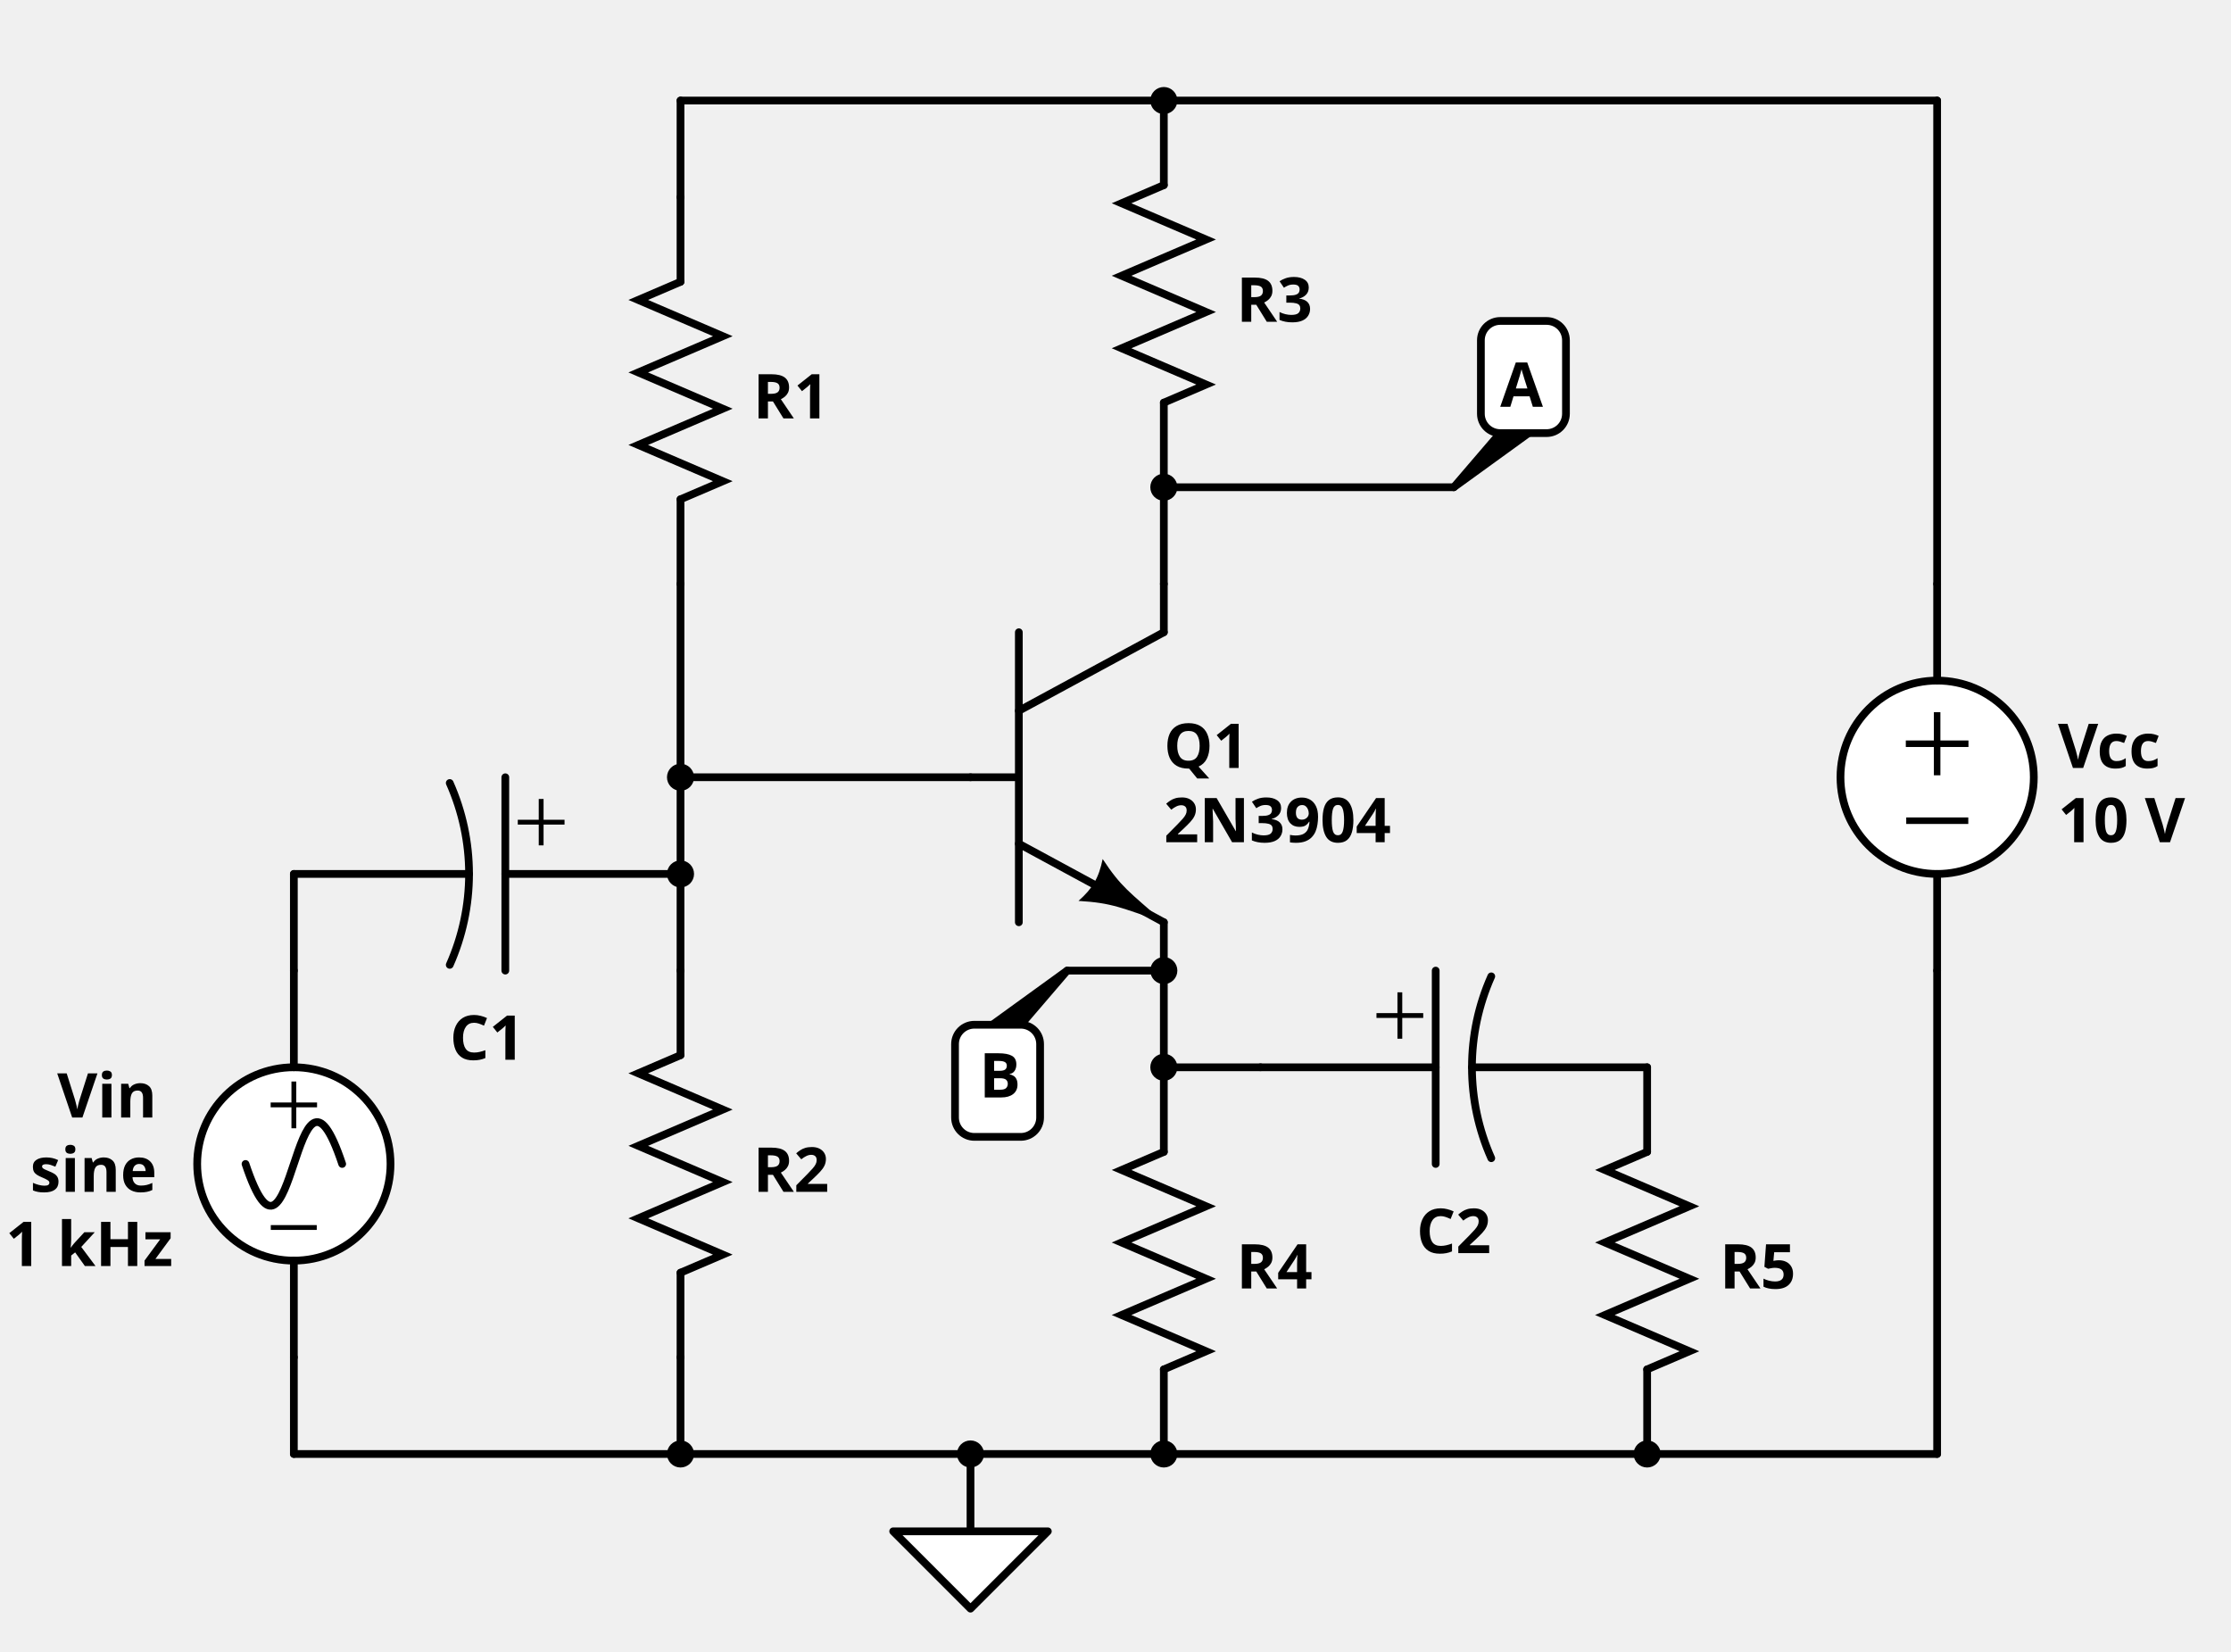
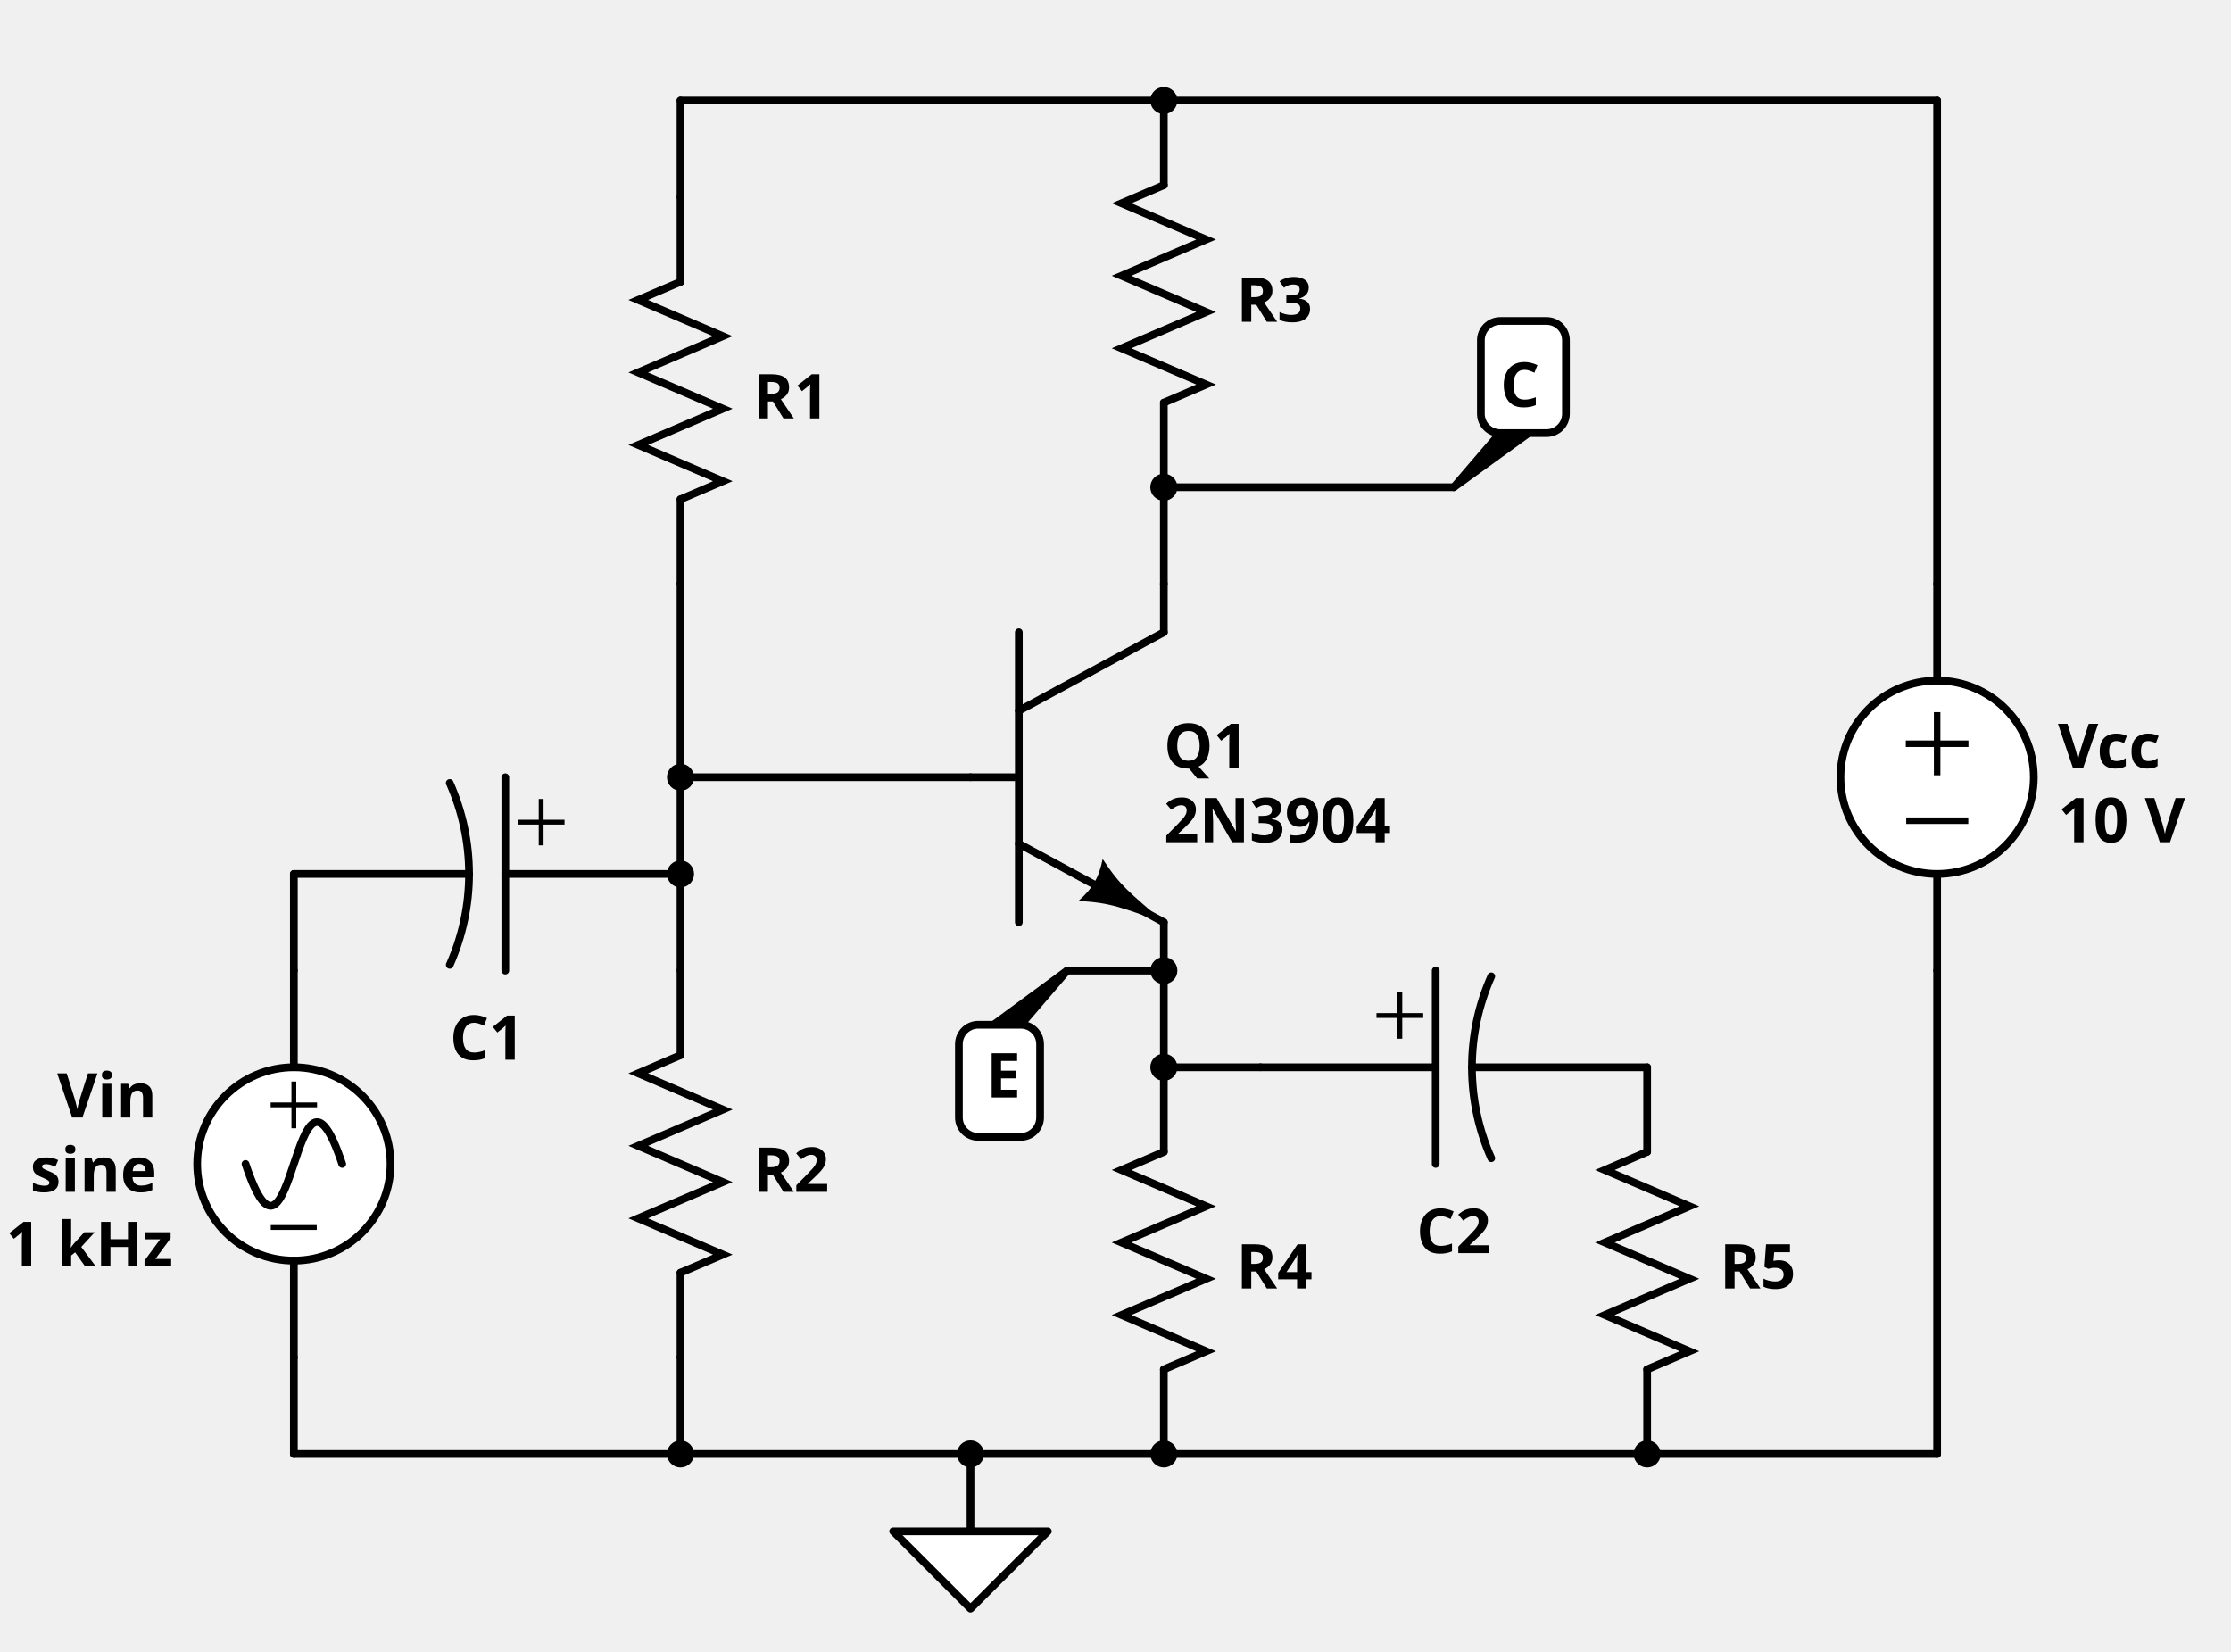
<svg xmlns="http://www.w3.org/2000/svg" width="577.0" height="427.0">
  <g transform="scale(0.577) matrix(1.733102,0,0,1.733102,-3984.402,-2121.317)">
    <rect x="2300" y="1225" width="575" height="425" r="0" rx="0" ry="0" fill="none" stroke="none" style="stroke-opacity: 0;" />
-     <path style="stroke-linejoin: round;" fill="#000000" stroke="#000000" d="M0,50L12,36L19.333,36Z" stroke-width="2" stroke-linejoin="round" transform="matrix(-1,0,0,-1,2575,1525)" />
+     <path style="stroke-linejoin: round;" fill="#000000" stroke="#000000" d="M0,50L12,36L19,36Z" stroke-width="2" stroke-linejoin="round" transform="matrix(-1,0,0,-1,2575,1525)" />
    <path style="stroke-linejoin: round;" fill="#000000" stroke="#000000" d="M0,50L12,36L19.333,36Z" stroke-width="2" stroke-linejoin="round" transform="translate(2675,1300)" />
    <path style="stroke-linecap: round; stroke-miterlimit: 6;" fill="none" stroke="#000000" d="M0,50L12.5,50" stroke-width="2" stroke-linecap="round" stroke-miterlimit="6" transform="translate(2550,1375)" />
    <path style="stroke-linecap: round; stroke-miterlimit: 6;" fill="none" stroke="#000000" d="M12.5,87.5L12.5,12.5" stroke-width="2" stroke-linecap="round" stroke-miterlimit="6" transform="translate(2550,1375)" />
    <path style="stroke-linecap: round; stroke-miterlimit: 6;" fill="none" stroke="#000000" d="M12.5,32.812L50,12.5" stroke-width="2" stroke-linecap="round" stroke-miterlimit="6" transform="translate(2550,1375)" />
    <path style="stroke-linecap: round; stroke-miterlimit: 6;" fill="none" stroke="#000000" d="M50,0L50,12.5" stroke-width="2" stroke-linecap="round" stroke-miterlimit="6" transform="translate(2550,1375)" />
    <path style="stroke-linecap: round; stroke-miterlimit: 6;" fill="none" stroke="#000000" d="M12.5,67.188L50,87.5" stroke-width="2" stroke-linecap="round" stroke-miterlimit="6" transform="translate(2550,1375)" />
    <path style="stroke-linecap: round; stroke-miterlimit: 6;" fill="none" stroke="#000000" d="M50,100L50,87.5" stroke-width="2" stroke-linecap="round" stroke-miterlimit="6" transform="translate(2550,1375)" />
    <path fill="#000000" stroke="none" d="M27.931,81.975C36.65,82.498,38.679,83.671,50,87.5C41.023,79.61,38.994,78.44,34.181,71.15C33.19,75.99,31.627,78.698,27.931,81.975" transform="translate(2550,1375)" />
    <text style="font-family: 'Noto Sans',Tahoma,Verdana,Arial,sans-serif; font-size: 16px; font-weight: bold; text-anchor: start; font-stretch: extra-condensed;" x="0" y="0" text-anchor="start" stroke="none" fill="#000000" transform="translate(2600,1425)">
      <tspan dy="-2.4">Q1</tspan>
      <tspan dy="19.2" x="0">2N3904</tspan>
    </text>
    <path style="stroke-linecap: round; stroke-miterlimit: 6;" fill="none" stroke="#000000" d="M25,21.875L25,0" stroke-width="2" stroke-linecap="round" stroke-miterlimit="6" transform="translate(2575,1250)" />
    <path style="stroke-linecap: round; stroke-miterlimit: 6;" fill="none" stroke="#000000" d="M25,78.125L25,100" stroke-width="2" stroke-linecap="round" stroke-miterlimit="6" transform="translate(2575,1250)" />
    <path style="stroke-linecap: round; stroke-miterlimit: 6;" fill="none" stroke="#000000" d="M25,21.875L14.063,26.562L35.937,35.937L14.063,45.312L35.937,54.688L14.063,64.063L35.937,73.438L25,78.125" stroke-width="2" stroke-linecap="round" stroke-miterlimit="6" transform="translate(2575,1250)" />
    <text style="font-family: 'Noto Sans',Tahoma,Verdana,Arial,sans-serif; font-size: 16px; font-weight: bold; text-anchor: start; font-stretch: extra-condensed;" x="0" y="0" text-anchor="start" stroke="none" fill="#000000" transform="translate(2618.75,1300)">
      <tspan dy="7.2">R3</tspan>
    </text>
    <path style="stroke-linecap: round; stroke-miterlimit: 6;" fill="none" stroke="#000000" d="M25,21.875L25,0" stroke-width="2" stroke-linecap="round" stroke-miterlimit="6" transform="translate(2575,1500)" />
    <path style="stroke-linecap: round; stroke-miterlimit: 6;" fill="none" stroke="#000000" d="M25,78.125L25,100" stroke-width="2" stroke-linecap="round" stroke-miterlimit="6" transform="translate(2575,1500)" />
    <path style="stroke-linecap: round; stroke-miterlimit: 6;" fill="none" stroke="#000000" d="M25,21.875L14.063,26.562L35.937,35.937L14.063,45.312L35.937,54.688L14.063,64.063L35.937,73.438L25,78.125" stroke-width="2" stroke-linecap="round" stroke-miterlimit="6" transform="translate(2575,1500)" />
    <text style="font-family: 'Noto Sans',Tahoma,Verdana,Arial,sans-serif; font-size: 16px; font-weight: bold; text-anchor: start; font-stretch: extra-condensed;" x="0" y="0" text-anchor="start" stroke="none" fill="#000000" transform="translate(2618.75,1550)">
      <tspan dy="7.2">R4</tspan>
    </text>
    <path style="stroke-linecap: round;" fill="none" stroke="#000000" d="M 2600 1350 L 2600 1375" stroke-width="2" stroke-linecap="round" class="cl_wire" />
    <path style="stroke-linecap: round; stroke-miterlimit: 6;" fill="#ffffff" stroke="#000000" d="M50,50C50,36.194,38.806,25,25,25C11.194,25,0,36.194,0,50C0,63.806,11.194,75,25,75C38.806,75,50,63.806,50,50" stroke-width="2" stroke-linecap="round" stroke-miterlimit="6" transform="translate(2775,1375)" />
    <path style="stroke-linecap: round; stroke-miterlimit: 6;" fill="none" stroke="#000000" d="M25,0L25,25" stroke-width="2" stroke-linecap="round" stroke-miterlimit="6" transform="translate(2775,1375)" />
    <path style="stroke-linecap: round; stroke-miterlimit: 6;" fill="none" stroke="#000000" d="M25,100L25,75" stroke-width="2" stroke-linecap="round" stroke-miterlimit="6" transform="translate(2775,1375)" />
    <path style="font-size: 15px; font-weight: normal;" fill="#000000" stroke="none" d="M25.842,33.168L24.158,33.168L24.158,40.488L16.899,40.488L16.899,42.173L24.158,42.173L24.158,49.493L25.842,49.493L25.842,42.173L33.101,42.173L33.101,40.488L25.842,40.488L25.842,33.168" font-size="15px" font-weight="normal" transform="translate(2775,1375)" />
    <path style="font-size: 15px; font-weight: normal;" fill="#000000" stroke="none" d="M17.006,60.394L17.006,62.078L33.055,62.078L33.055,60.394L17.006,60.394" font-size="15px" font-weight="normal" transform="translate(2775,1375)" />
    <text style="font-family: 'Noto Sans',Tahoma,Verdana,Arial,sans-serif; font-size: 16px; font-weight: bold; text-anchor: start; font-stretch: extra-condensed;" x="0" y="0" text-anchor="start" stroke="none" fill="#000000" transform="translate(2831.25,1425)">
      <tspan dy="-2.4">Vcc</tspan>
      <tspan dy="19.2" x="0">10 V</tspan>
    </text>
    <rect x="7" y="7" width="22" height="29" r="5" rx="5" ry="5" fill="#ffffff" stroke="#000000" stroke-width="2" transform="translate(2675,1300)" />
    <text style="font-family: 'Noto Sans',Tahoma,Verdana,Arial,sans-serif; font-size: 16px; font-weight: bold; text-anchor: start; font-stretch: extra-condensed;" x="12" y="22" text-anchor="start" stroke="none" fill="#000000" transform="translate(2675,1300)">
-       <tspan dy="7.2">A</tspan>
+       <tspan dy="7.2">C</tspan>
    </text>
    <path style="stroke-linecap: round;" fill="none" stroke="#000000" d="M 2600 1350 L 2675 1350" stroke-width="2" stroke-linecap="round" class="cl_wire" />
-     <rect x="7" y="7" width="22" height="29" r="5" rx="5" ry="5" fill="#ffffff" stroke="#000000" stroke-width="2" transform="matrix(-1,0,0,-1,2575,1525)" />
+     <rect x="7" y="7" width="21" height="29" r="5" rx="5" ry="5" fill="#ffffff" stroke="#000000" stroke-width="2" transform="matrix(-1,0,0,-1,2575,1525)" />
    <text style="font-family: 'Noto Sans',Tahoma,Verdana,Arial,sans-serif; font-size: 16px; font-weight: bold; text-anchor: end; font-stretch: extra-condensed;" x="12" y="22" text-anchor="end" stroke="none" fill="#000000" transform="translate(2551,1478.6)">
-       <tspan dy="7.2">B</tspan>
+       <tspan dy="7.2">E</tspan>
    </text>
    <path style="stroke-linecap: round;" fill="none" stroke="#000000" d="M 2600 1475 L 2600 1500" stroke-width="2" stroke-linecap="round" class="cl_wire" />
    <path style="stroke-linecap: round;" fill="none" stroke="#000000" d="M 2800 1250 L 2800 1375" stroke-width="2" stroke-linecap="round" class="cl_wire" />
    <path style="stroke-linecap: round;" fill="none" stroke="#000000" d="M 2475 1425 L 2550 1425" stroke-width="2" stroke-linecap="round" class="cl_wire" />
    <text style="font-family: 'Noto Sans',Tahoma,Verdana,Arial,sans-serif; font-size: 16px; font-weight: bold; text-anchor: middle; font-stretch: extra-condensed;" x="0" y="0" text-anchor="middle" stroke="none" fill="#000000" transform="translate(2425,1490.85)">
      <tspan dy="7.2">C1</tspan>
    </text>
    <path style="stroke-linecap: round; stroke-miterlimit: 6;" fill="none" stroke="#000000" d="M25,54.688L25,100" stroke-width="2" stroke-linecap="round" stroke-miterlimit="6" transform="matrix(0,1,-1,0,2475,1425)" />
    <path style="stroke-linecap: round; stroke-miterlimit: 6;" fill="none" stroke="#000000" d="M25,45.312L25,0" stroke-width="2" stroke-linecap="round" stroke-miterlimit="6" transform="matrix(0,1,-1,0,2475,1425)" />
    <path style="stroke-linecap: round; stroke-miterlimit: 6;" fill="none" stroke="#000000" d="M50,45.312L0,45.312" stroke-width="2" stroke-linecap="round" stroke-miterlimit="6" transform="matrix(0,1,-1,0,2475,1425)" />
    <path style="stroke-linecap: round; stroke-miterlimit: 6;" fill="none" stroke="#000000" d="M48.515,59.686C41.113,56.392,33.102,54.688,25,54.688C16.898,54.688,8.888,56.392,1.485,59.686" stroke-width="2" stroke-linecap="round" stroke-miterlimit="6" transform="matrix(0,1,-1,0,2475,1425)" />
    <path fill="#000000" stroke="none" d="M12.239,29.996L10.992,29.996L10.992,35.418L5.615,35.418L5.615,36.665L10.992,36.665L10.992,42.087L12.239,42.087L12.239,36.665L17.615,36.665L17.615,35.418L12.239,35.418L12.239,29.996" transform="matrix(0,1,-1,0,2475,1425)" />
    <path style="stroke-linecap: round; stroke-miterlimit: 6;" fill="#ffffff" stroke="#000000" d="M50,50C50,36.194,38.807,25,25,25C11.193,25,0,36.194,0,50C0,63.806,11.193,75,25,75C38.807,75,50,63.806,50,50" stroke-width="2" stroke-linecap="round" stroke-miterlimit="6" transform="matrix(-1,0,0,1,2400,1475)" />
    <path style="stroke-linecap: round; stroke-miterlimit: 6;" fill="none" stroke="#000000" d="M25,0L25,25" stroke-width="2" stroke-linecap="round" stroke-miterlimit="6" transform="matrix(-1,0,0,1,2400,1475)" />
    <path style="stroke-linecap: round; stroke-miterlimit: 6;" fill="none" stroke="#000000" d="M25,100L25,75" stroke-width="2" stroke-linecap="round" stroke-miterlimit="6" transform="matrix(-1,0,0,1,2400,1475)" />
    <path style="stroke-linecap: round; stroke-miterlimit: 6;" fill="none" stroke="#000000" d="M37.5,50C25,87.5,25,12.5,12.5,50" stroke-width="2" stroke-linecap="round" stroke-miterlimit="6" transform="matrix(-1,0,0,1,2400,1475)" />
    <path style="font-size: 15px; font-weight: normal;" fill="#000000" stroke="none" d="M25.624,28.684L24.376,28.684L24.376,34.106L19,34.106L19,35.354L24.376,35.354L24.376,40.775L25.624,40.775L25.624,35.354L31,35.354L31,34.106L25.624,34.106L25.624,28.684" font-size="15px" font-weight="normal" transform="matrix(-1,0,0,1,2400,1475)" />
    <path style="font-size: 15px; font-weight: normal;" fill="#000000" stroke="none" d="M19.079,65.811L19.079,67.059L30.966,67.059L30.966,65.811L19.079,65.811" font-size="15px" font-weight="normal" transform="matrix(-1,0,0,1,2400,1475)" />
    <text style="font-family: 'Noto Sans',Tahoma,Verdana,Arial,sans-serif; font-size: 16px; font-weight: bold; text-anchor: end; font-stretch: extra-condensed;" x="0" y="0" text-anchor="end" stroke="none" fill="#000000" transform="translate(2343.75,1525)">
      <tspan dy="-12">Vin</tspan>
      <tspan dy="19.2" x="0">sine</tspan>
      <tspan dy="19.2" x="0">1 kHz</tspan>
    </text>
    <path style="stroke-linecap: round; stroke-miterlimit: 6;" fill="none" stroke="#000000" d="M25,20L25,0" stroke-width="2" stroke-linecap="round" stroke-miterlimit="6" transform="translate(2525,1600)" />
    <path style="stroke-linecap: round; stroke-linejoin: round; stroke-miterlimit: 6;" fill="#ffffff" stroke="#000000" d="M5,20L25,40L45,20Z" stroke-width="2" stroke-linecap="round" stroke-linejoin="round" stroke-miterlimit="6" transform="translate(2525,1600)" />
    <path style="stroke-linecap: round; stroke-miterlimit: 6;" fill="none" stroke="#000000" d="M25,21.875L25,0" stroke-width="2" stroke-linecap="round" stroke-miterlimit="6" transform="translate(2450,1275)" />
    <path style="stroke-linecap: round; stroke-miterlimit: 6;" fill="none" stroke="#000000" d="M25,78.125L25,100" stroke-width="2" stroke-linecap="round" stroke-miterlimit="6" transform="translate(2450,1275)" />
    <path style="stroke-linecap: round; stroke-miterlimit: 6;" fill="none" stroke="#000000" d="M25,21.875L14.063,26.562L35.937,35.937L14.063,45.312L35.937,54.688L14.063,64.063L35.937,73.438L25,78.125" stroke-width="2" stroke-linecap="round" stroke-miterlimit="6" transform="translate(2450,1275)" />
    <text style="font-family: 'Noto Sans',Tahoma,Verdana,Arial,sans-serif; font-size: 16px; font-weight: bold; text-anchor: start; font-stretch: extra-condensed;" x="0" y="0" text-anchor="start" stroke="none" fill="#000000" transform="translate(2493.75,1325)">
      <tspan dy="7.2">R1</tspan>
    </text>
    <path style="stroke-linecap: round; stroke-miterlimit: 6;" fill="none" stroke="#000000" d="M25,21.875L25,0" stroke-width="2" stroke-linecap="round" stroke-miterlimit="6" transform="translate(2450,1475)" />
    <path style="stroke-linecap: round; stroke-miterlimit: 6;" fill="none" stroke="#000000" d="M25,78.125L25,100" stroke-width="2" stroke-linecap="round" stroke-miterlimit="6" transform="translate(2450,1475)" />
    <path style="stroke-linecap: round; stroke-miterlimit: 6;" fill="none" stroke="#000000" d="M25,21.875L14.063,26.562L35.937,35.937L14.063,45.312L35.937,54.688L14.063,64.063L35.937,73.438L25,78.125" stroke-width="2" stroke-linecap="round" stroke-miterlimit="6" transform="translate(2450,1475)" />
    <text style="font-family: 'Noto Sans',Tahoma,Verdana,Arial,sans-serif; font-size: 16px; font-weight: bold; text-anchor: start; font-stretch: extra-condensed;" x="0" y="0" text-anchor="start" stroke="none" fill="#000000" transform="translate(2493.75,1525)">
      <tspan dy="7.2">R2</tspan>
    </text>
    <path style="stroke-linecap: round;" fill="none" stroke="#000000" d="M 2475 1375 L 2475 1475" stroke-width="2" stroke-linecap="round" class="cl_wire" />
    <path style="stroke-linecap: round;" fill="none" stroke="#000000" d="M 2475 1575 L 2475 1600" stroke-width="2" stroke-linecap="round" class="cl_wire" />
    <path style="stroke-linecap: round;" fill="none" stroke="#000000" d="M 2375 1450 L 2375 1475" stroke-width="2" stroke-linecap="round" class="cl_wire" />
    <path style="stroke-linecap: round;" fill="none" stroke="#000000" d="M 2475 1250 L 2475 1275" stroke-width="2" stroke-linecap="round" class="cl_wire" />
    <text style="font-family: 'Noto Sans',Tahoma,Verdana,Arial,sans-serif; font-size: 16px; font-weight: bold; text-anchor: middle; font-stretch: extra-condensed;" x="0" y="0" text-anchor="middle" stroke="none" fill="#000000" transform="translate(2675,1540.85)">
      <tspan dy="7.2">C2</tspan>
    </text>
    <path style="stroke-linecap: round; stroke-miterlimit: 6;" fill="none" stroke="#000000" d="M25,54.688L25,100" stroke-width="2" stroke-linecap="round" stroke-miterlimit="6" transform="matrix(0,1,1,0,2625,1475)" />
    <path style="stroke-linecap: round; stroke-miterlimit: 6;" fill="none" stroke="#000000" d="M25,45.312L25,0" stroke-width="2" stroke-linecap="round" stroke-miterlimit="6" transform="matrix(0,1,1,0,2625,1475)" />
    <path style="stroke-linecap: round; stroke-miterlimit: 6;" fill="none" stroke="#000000" d="M50,45.312L0,45.312" stroke-width="2" stroke-linecap="round" stroke-miterlimit="6" transform="matrix(0,1,1,0,2625,1475)" />
    <path style="stroke-linecap: round; stroke-miterlimit: 6;" fill="none" stroke="#000000" d="M48.515,59.686C41.113,56.392,33.102,54.688,25,54.688C16.898,54.688,8.888,56.392,1.485,59.686" stroke-width="2" stroke-linecap="round" stroke-miterlimit="6" transform="matrix(0,1,1,0,2625,1475)" />
    <path fill="#000000" stroke="none" d="M12.239,29.996L10.992,29.996L10.992,35.418L5.615,35.418L5.615,36.665L10.992,36.665L10.992,42.087L12.239,42.087L12.239,36.665L17.615,36.665L17.615,35.418L12.239,35.418L12.239,29.996" transform="matrix(0,1,1,0,2625,1475)" />
    <path style="stroke-linecap: round; stroke-miterlimit: 6;" fill="none" stroke="#000000" d="M25,21.875L25,0" stroke-width="2" stroke-linecap="round" stroke-miterlimit="6" transform="translate(2700,1500)" />
    <path style="stroke-linecap: round; stroke-miterlimit: 6;" fill="none" stroke="#000000" d="M25,78.125L25,100" stroke-width="2" stroke-linecap="round" stroke-miterlimit="6" transform="translate(2700,1500)" />
    <path style="stroke-linecap: round; stroke-miterlimit: 6;" fill="none" stroke="#000000" d="M25,21.875L14.063,26.562L35.937,35.937L14.063,45.312L35.937,54.688L14.063,64.063L35.937,73.438L25,78.125" stroke-width="2" stroke-linecap="round" stroke-miterlimit="6" transform="translate(2700,1500)" />
    <text style="font-family: 'Noto Sans',Tahoma,Verdana,Arial,sans-serif; font-size: 16px; font-weight: bold; text-anchor: start; font-stretch: extra-condensed;" x="0" y="0" text-anchor="start" stroke="none" fill="#000000" transform="translate(2743.75,1550)">
      <tspan dy="7.2">R5</tspan>
    </text>
    <path style="stroke-linecap: round;" fill="none" stroke="#000000" d="M 2600 1500 L 2625 1500" stroke-width="2" stroke-linecap="round" class="cl_wire" />
    <path style="stroke-linecap: round;" fill="none" stroke="#000000" d="M 2575 1475 L 2600 1475" stroke-width="2" stroke-linecap="round" class="cl_wire" />
    <path style="stroke-linecap: round;" fill="none" stroke="#000000" d="M 2475 1250 L 2800 1250" stroke-width="2" stroke-linecap="round" class="cl_wire" />
    <path style="stroke-linecap: round;" fill="none" stroke="#000000" d="M 2475 1600 L 2800 1600" stroke-width="2" stroke-linecap="round" class="cl_wire" />
    <path style="stroke-linecap: round;" fill="none" stroke="#000000" d="M 2800 1475 L 2800 1600" stroke-width="2" stroke-linecap="round" class="cl_wire" />
    <path style="stroke-linecap: round;" fill="none" stroke="#000000" d="M 2375 1575 L 2375 1600" stroke-width="2" stroke-linecap="round" class="cl_wire" />
    <path style="stroke-linecap: round;" fill="none" stroke="#000000" d="M 2375 1600 L 2475 1600" stroke-width="2" stroke-linecap="round" class="cl_wire" />
    <circle cx="2600" cy="1475" r="3" fill="#000000" stroke="#000000" />
    <circle cx="2600" cy="1250" r="3" fill="#000000" stroke="#000000" />
    <circle cx="2600" cy="1350" r="3" fill="#000000" stroke="#000000" />
    <circle cx="2600" cy="1500" r="3" fill="#000000" stroke="#000000" />
    <circle cx="2600" cy="1600" r="3" fill="#000000" stroke="#000000" />
    <circle cx="2475" cy="1450" r="3" fill="#000000" stroke="#000000" />
    <circle cx="2550" cy="1600" r="3" fill="#000000" stroke="#000000" />
    <circle cx="2725" cy="1600" r="3" fill="#000000" stroke="#000000" />
    <circle cx="2475" cy="1425" r="3" fill="#000000" stroke="#000000" />
    <circle cx="2475" cy="1600" r="3" fill="#000000" stroke="#000000" />
  </g>
</svg>
